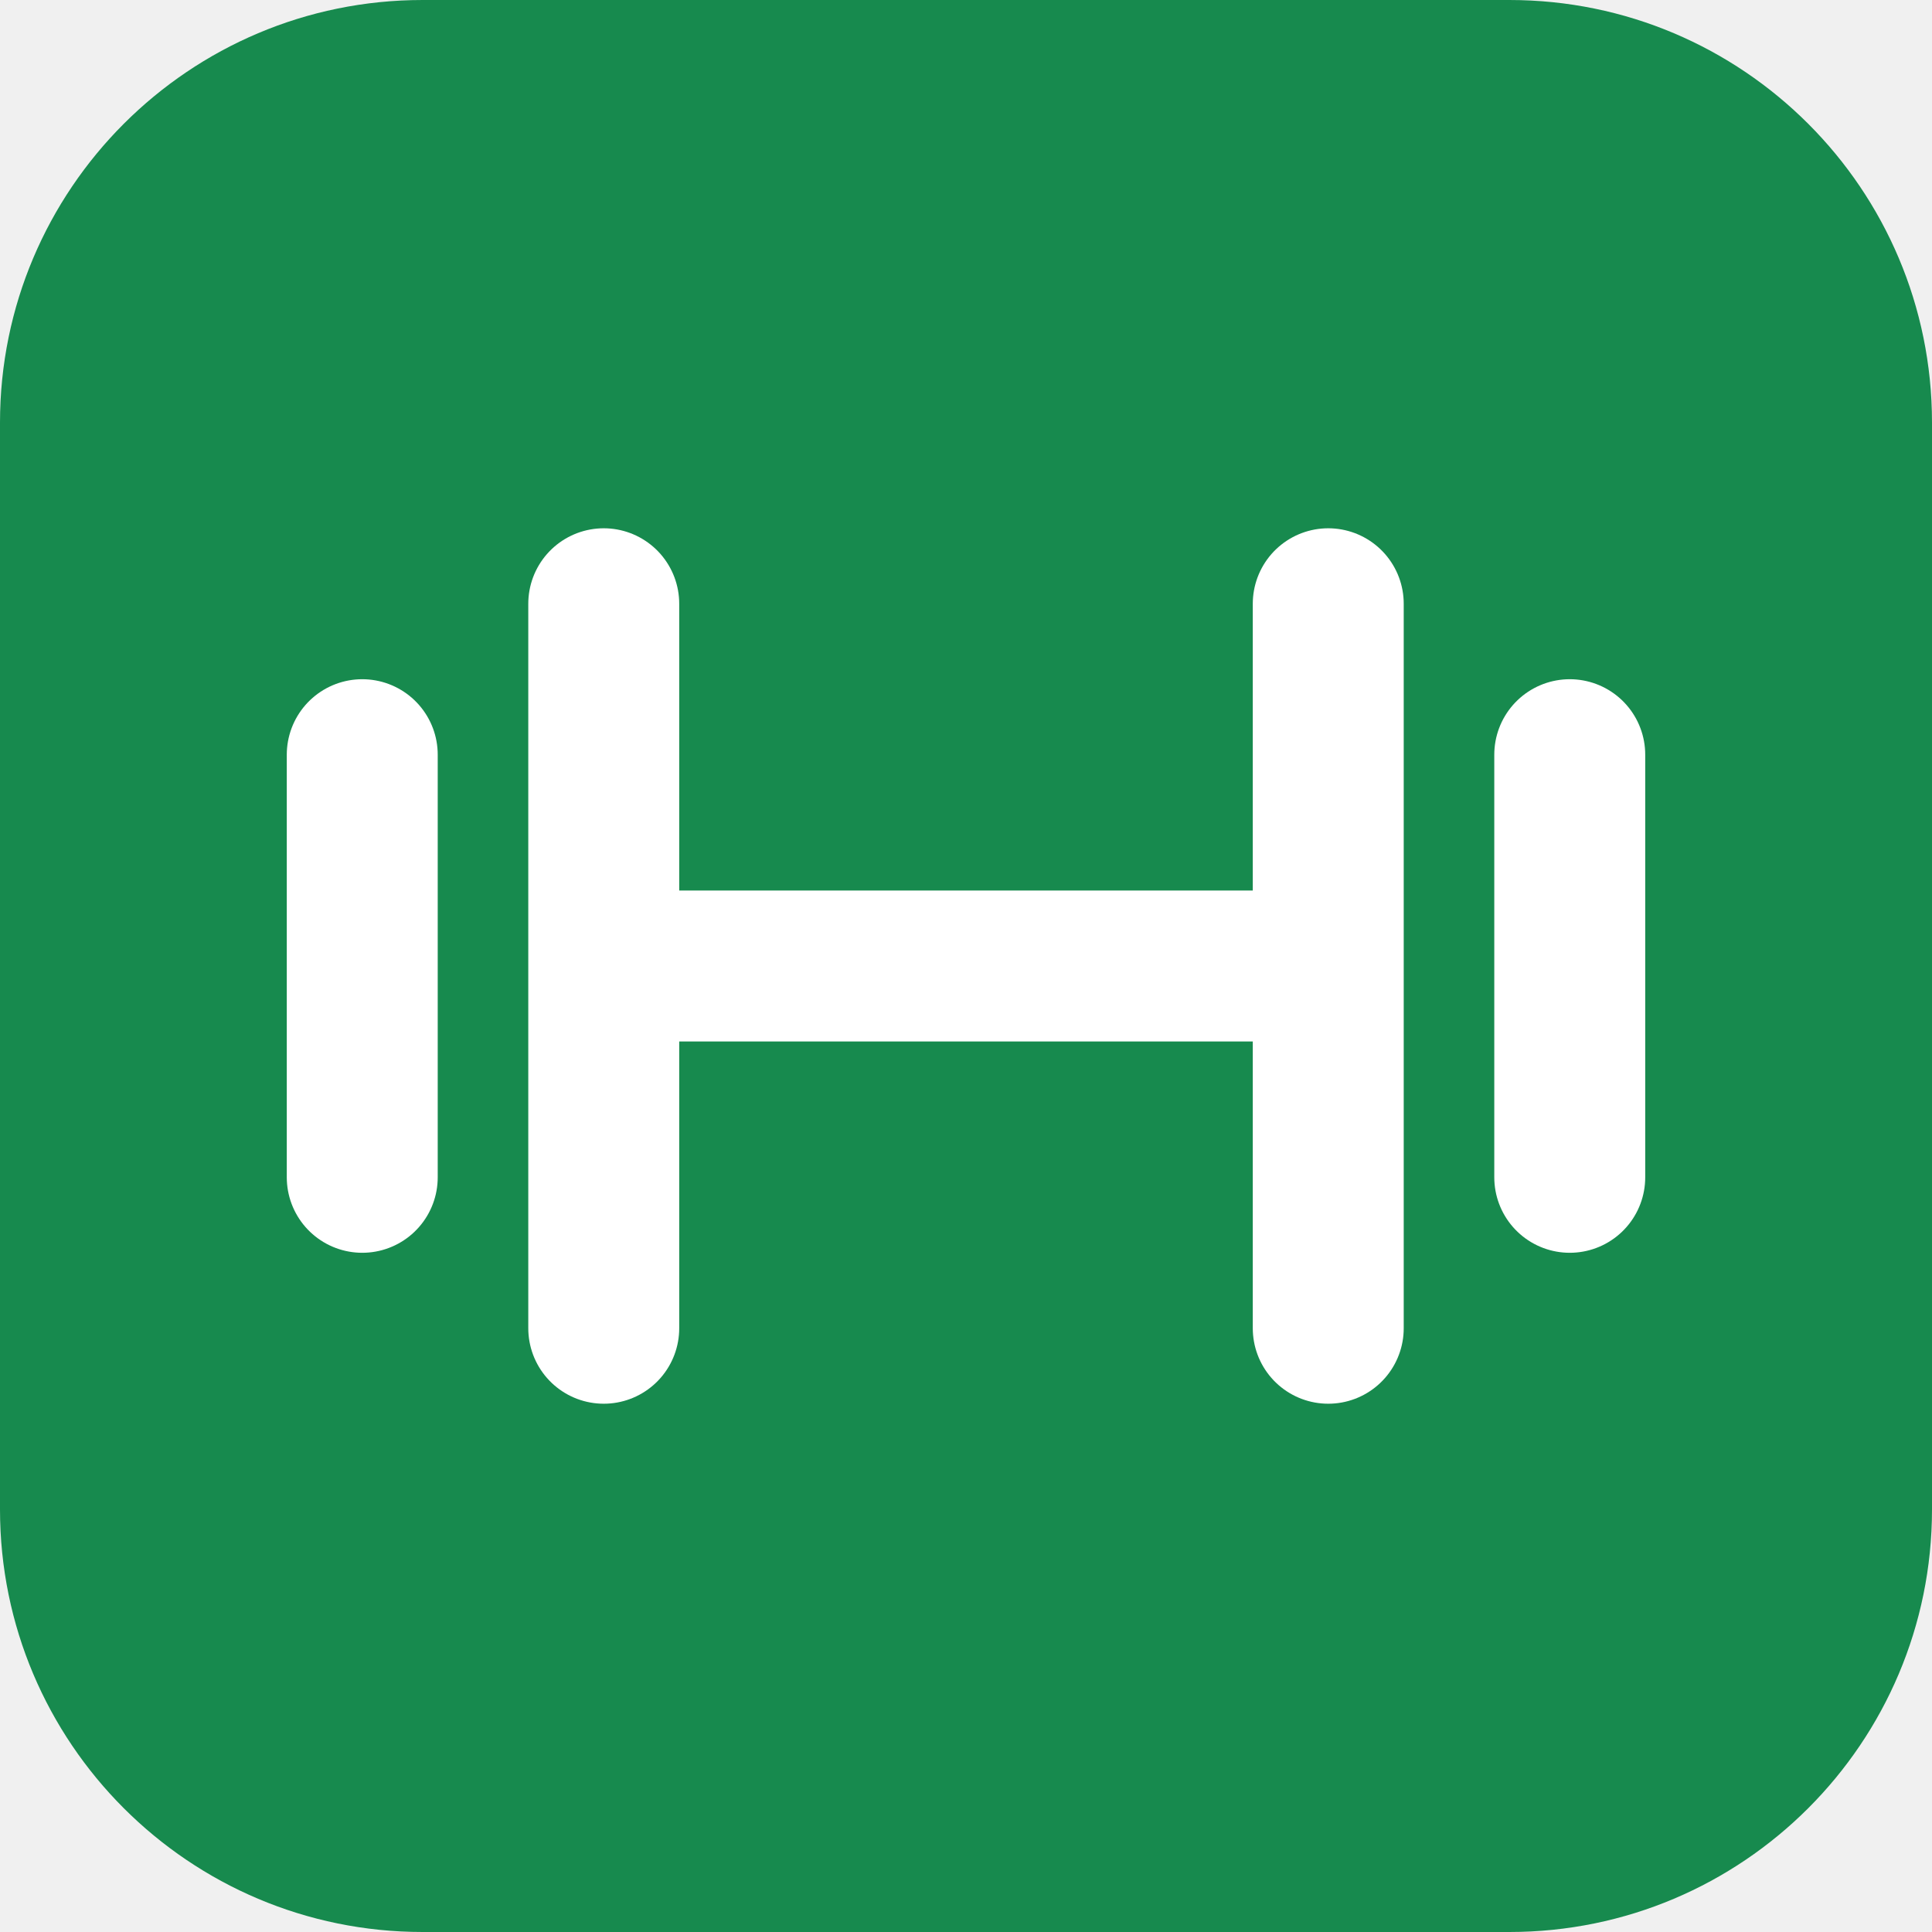
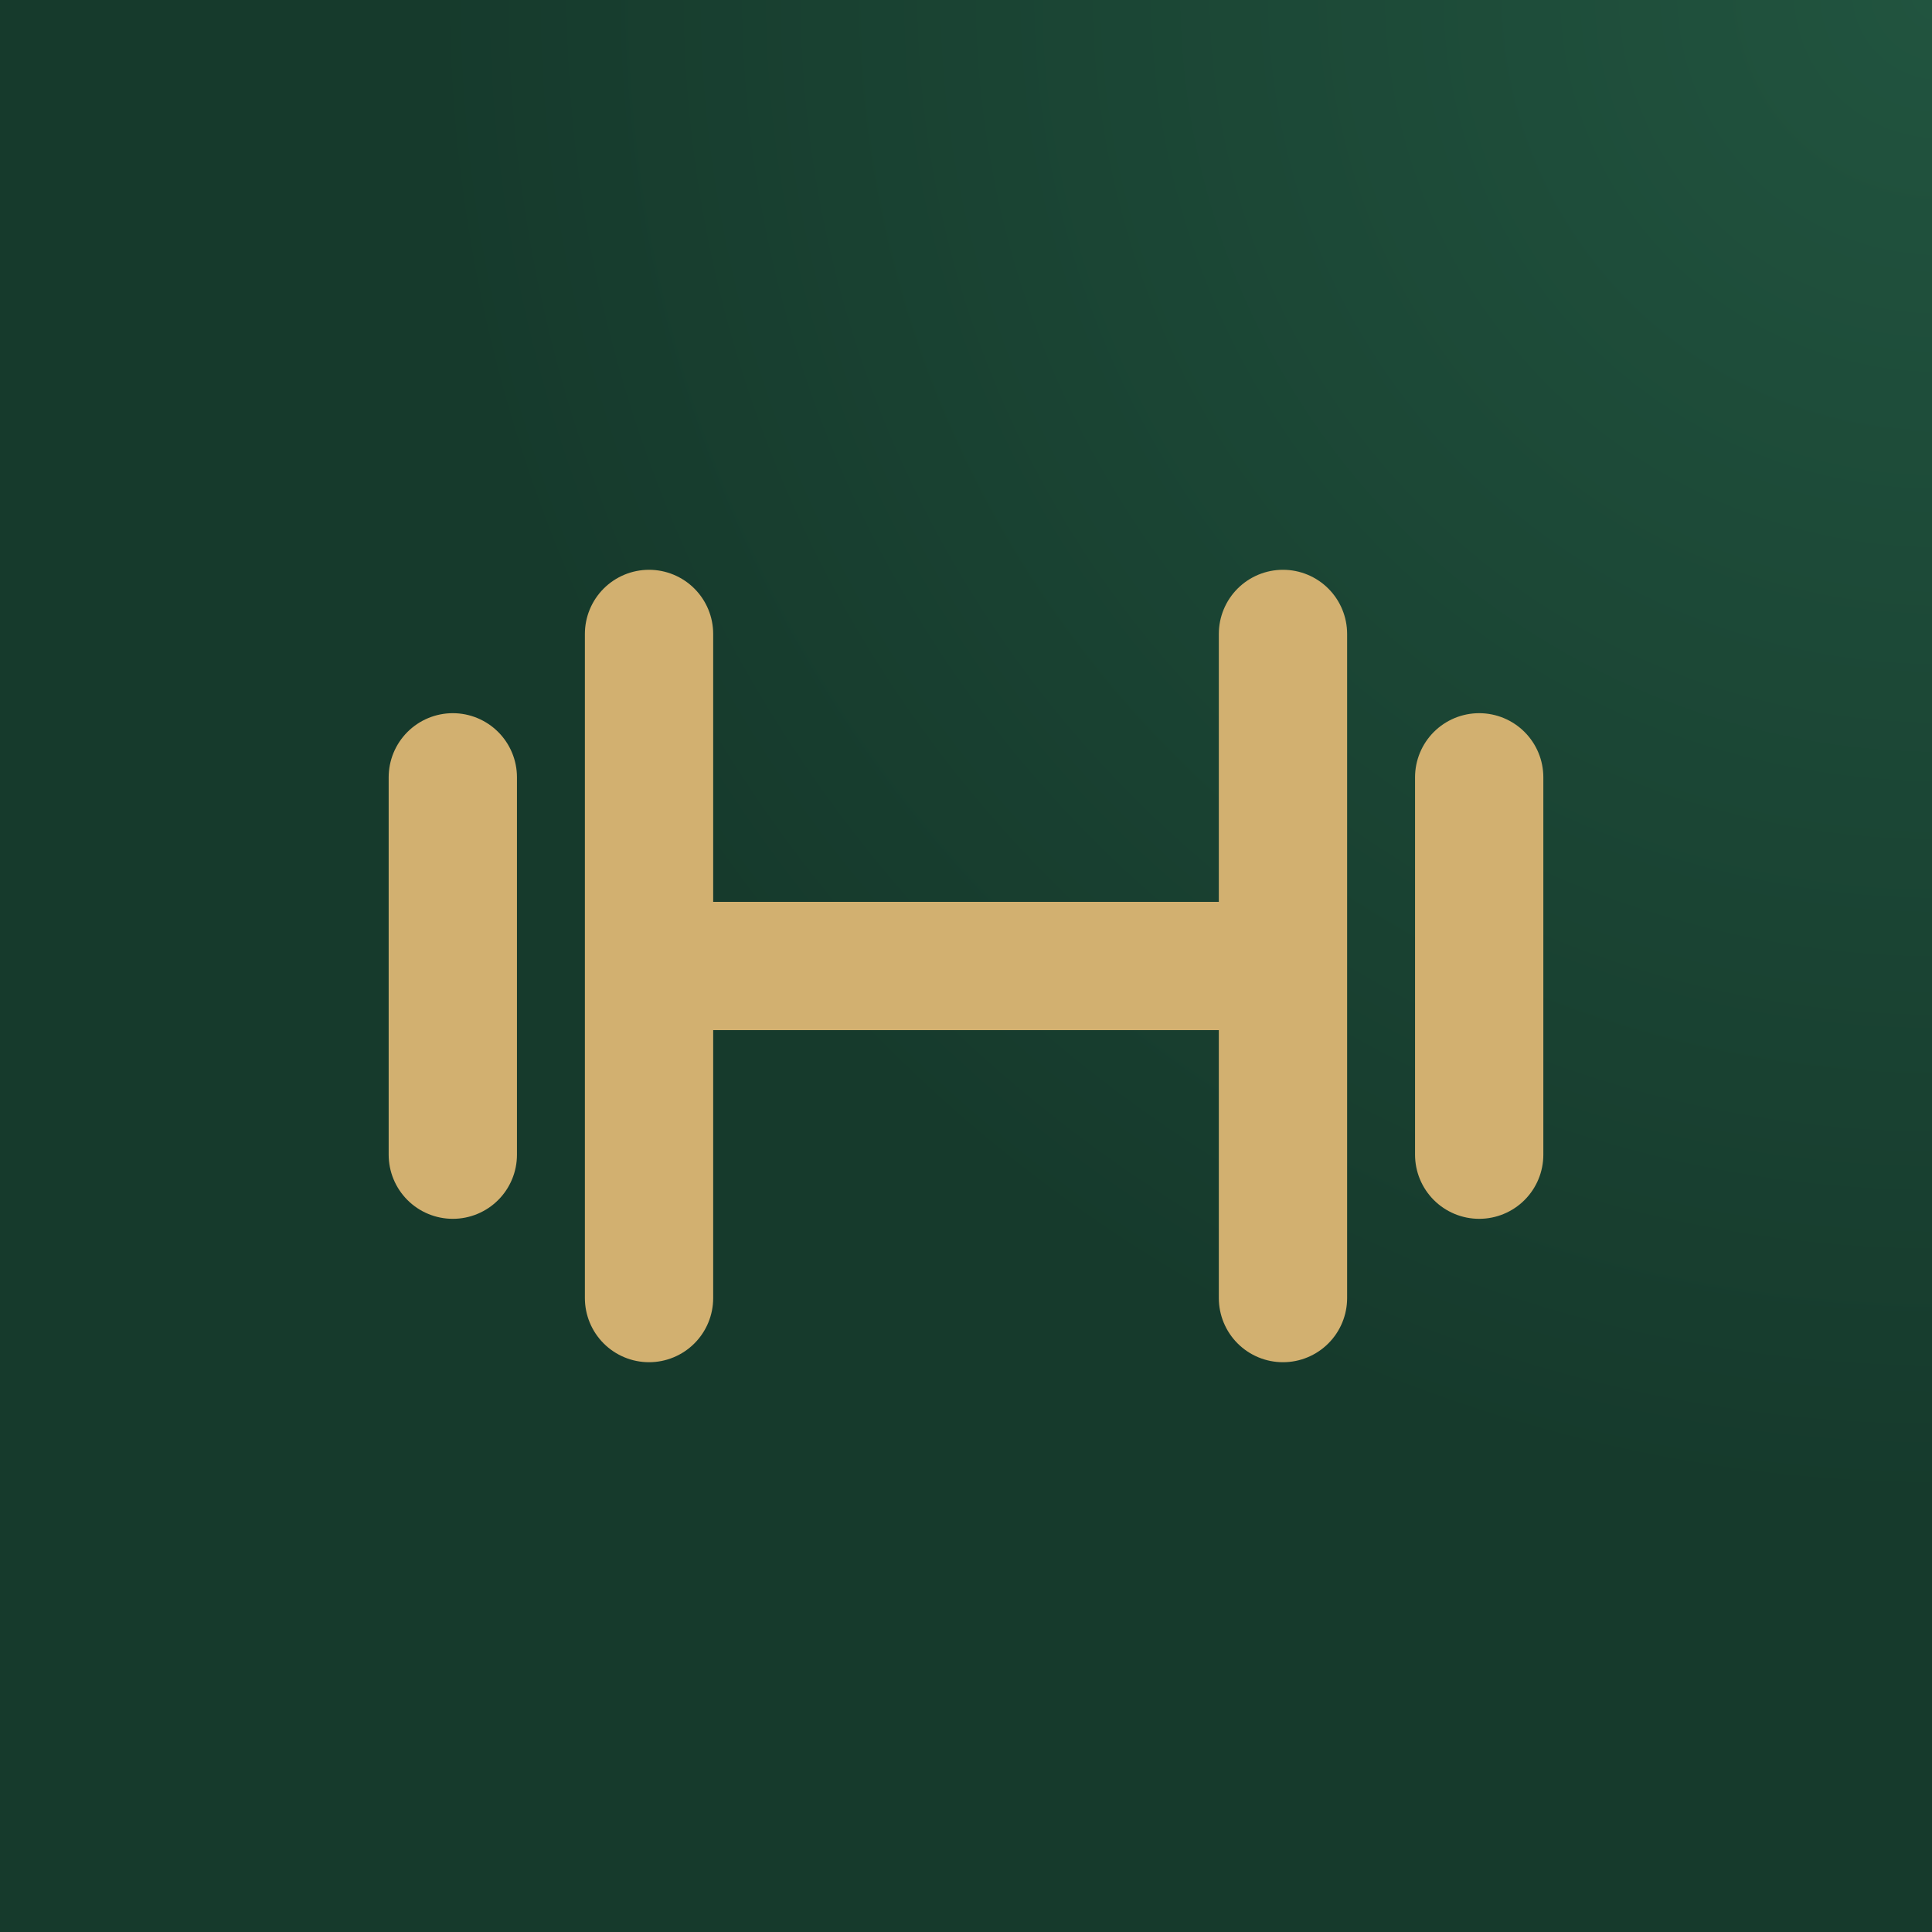
<svg xmlns="http://www.w3.org/2000/svg" viewBox="0 0 512 512">
-   <rect width="512" height="512" rx="112" fill="#178A4E" />
-   <g fill="none" stroke="#fff" stroke-width="40" stroke-linecap="round">
-     <path d="M96 200v112M160 160v192M352 160v192M416 200v112M160 256h192" />
+   <defs>
+     <radialGradient id="g" cx="1" cy="0" r="1.3">
+       <stop offset="0" stop-color="#21543F" />
+       <stop offset=".6" stop-color="#163A2C" />
+     </radialGradient>
+   </defs>
+   <rect width="512" height="512" fill="url(#g)" />
+   <g fill="none" stroke="#D2B070" stroke-width="34" stroke-linecap="round">
+     <path d="M120 206v100M172 168v176M340 168v176M392 206v100M172 256h168" />
  </g>
</svg>
